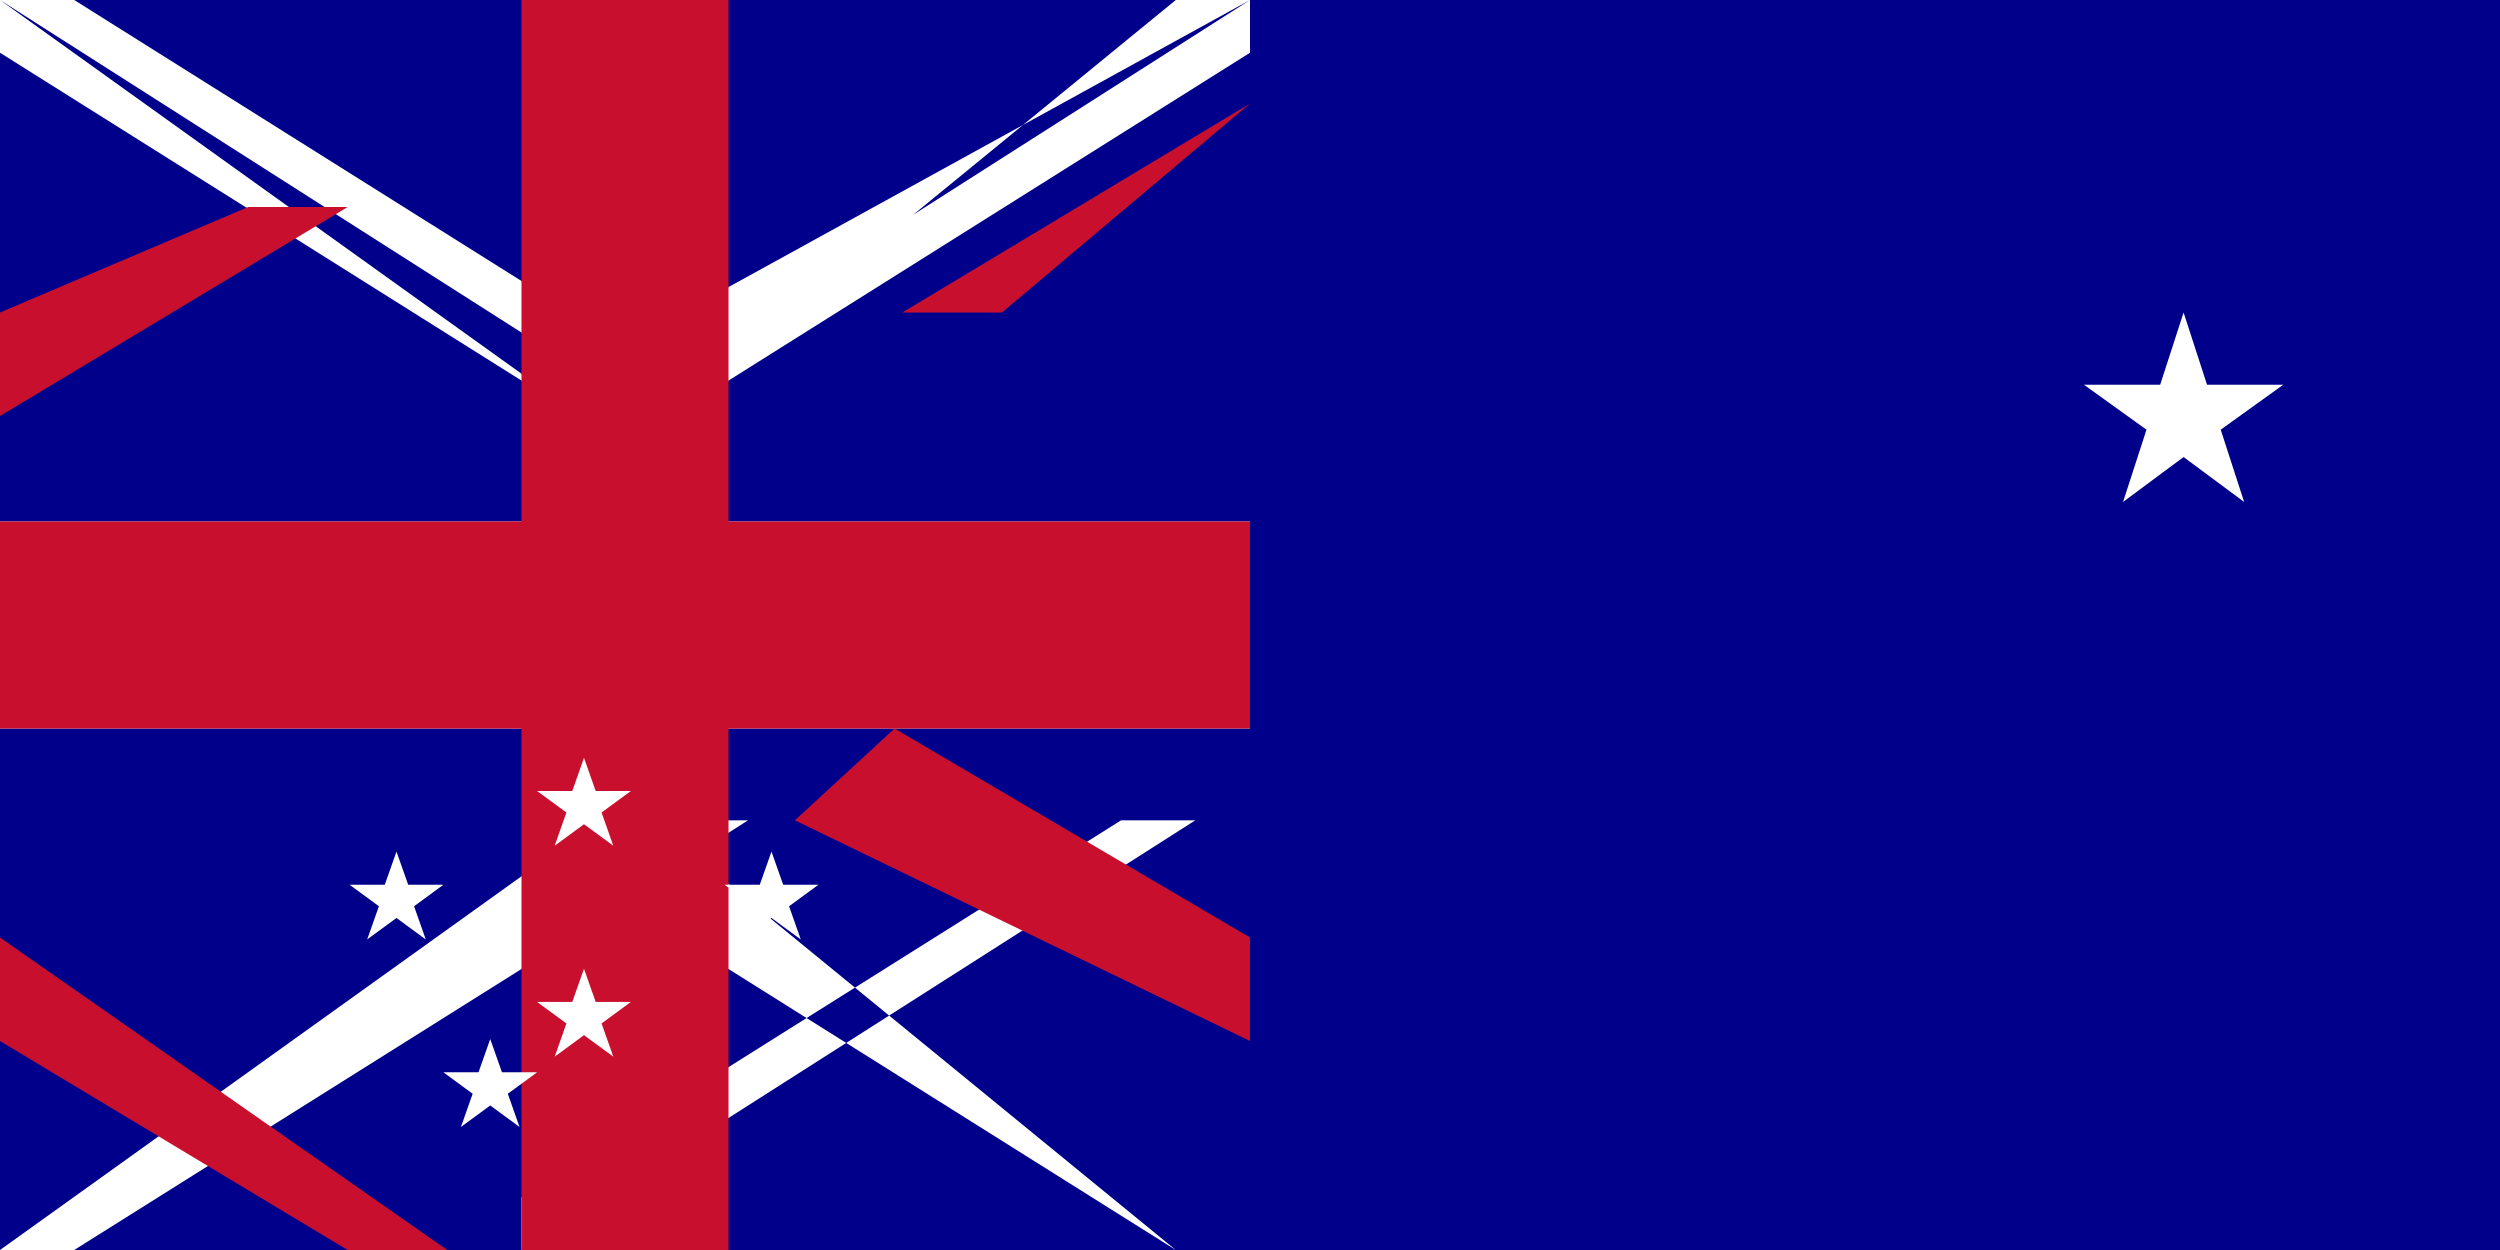
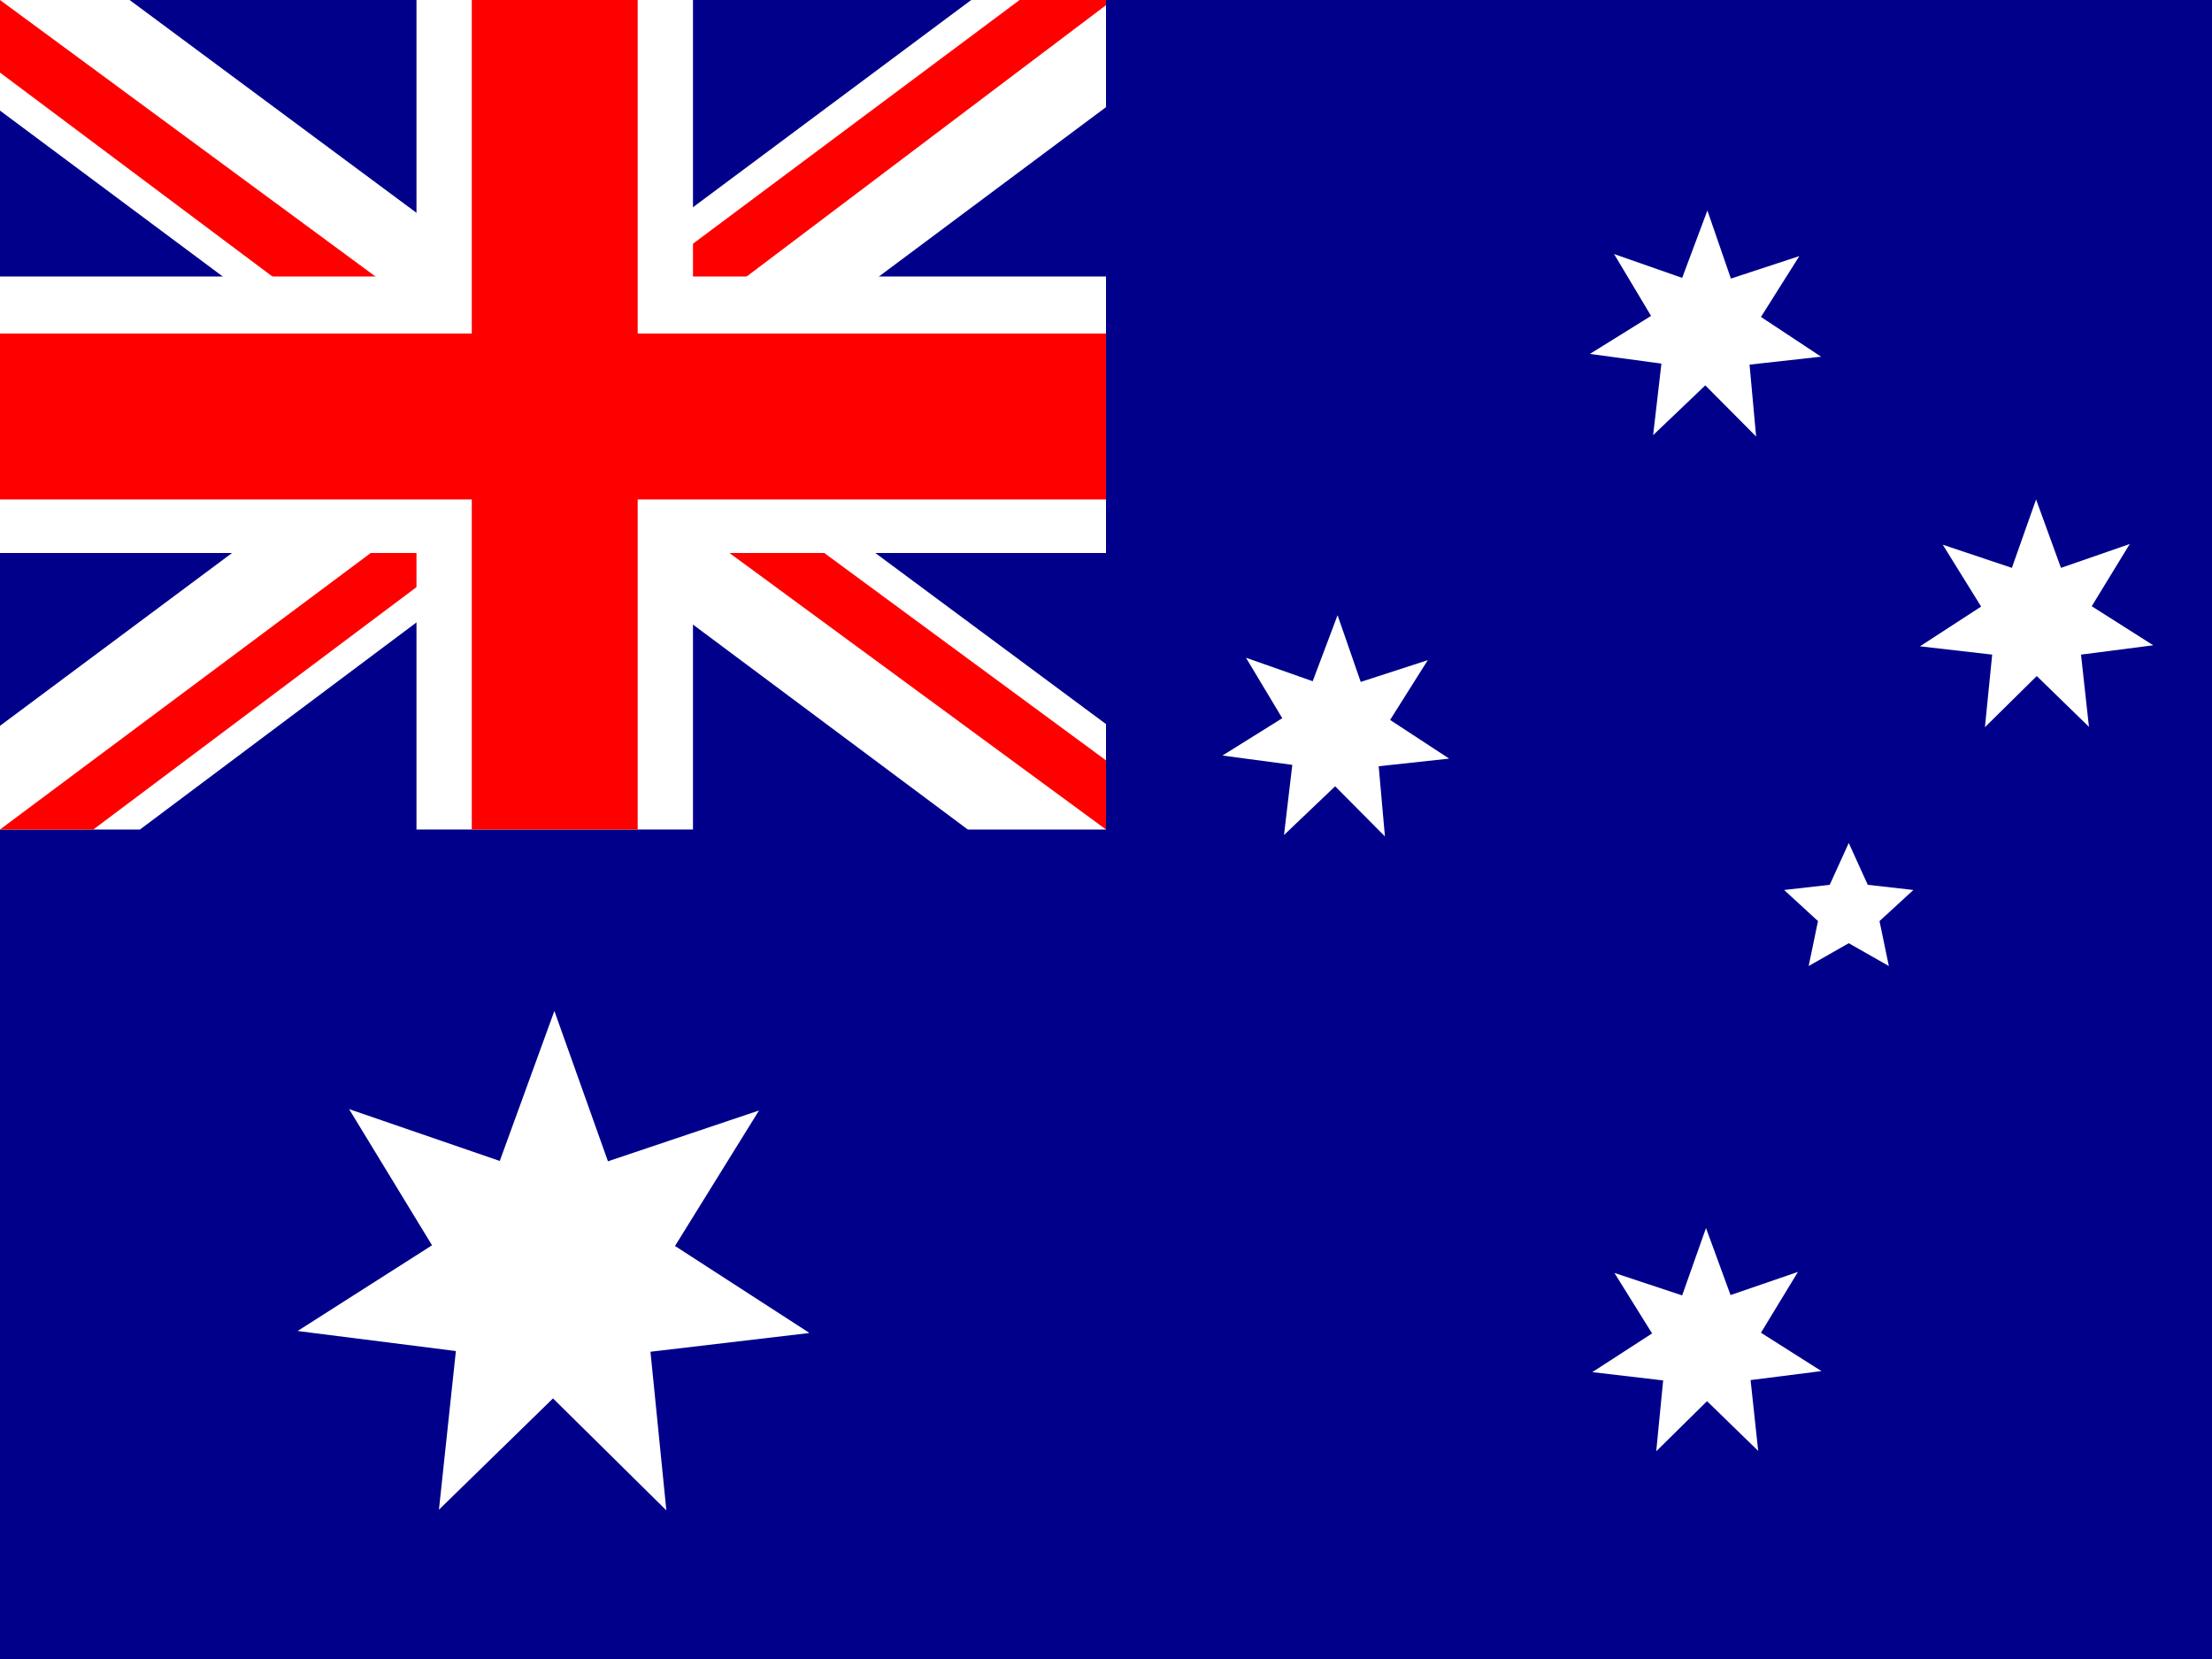
- <svg xmlns="http://www.w3.org/2000/svg" viewBox="0 0 1280 640">
-   <path fill="#00008b" d="M0 0h1280v640H0z" />
-   <path fill="#fff" d="M0 0v27l307 193h38zm640 0v27L333 220h-38zM38 0l269 169v51L0 0zm564 0L333 220v-51L640 0zM0 267v106h640V267zm267 373v-27L574 420h38zm-229 0v-27l307-193h38zM0 640l307-220v51L38 640zm602 0L333 420v51l269 169z" />
-   <path fill="#c8102e" d="M267 0v267H0v106h267v267h106V373h267V267H373V0zm-38 640L0 480v53l178 107zm178-220L640 533v-53L458 373zM0 160v53l178-107H127zM640 53L462 160h51L640 53z" />
-   <g fill="#fff">
-     <path d="M299 496l6 17h18l-15 11 6 17-15-11-15 11 6-17-15-11h18z" />
-     <path d="M299 388l6 17h18l-15 11 6 17-15-11-15 11 6-17-15-11h18z" />
-     <path d="M395 436l6 17h18l-15 11 6 17-15-11-15 11 6-17-15-11h18z" />
-     <path d="M203 436l6 17h18l-15 11 6 17-15-11-15 11 6-17-15-11h18z" />
-     <path d="M251 532l6 17h18l-15 11 6 17-15-11-15 11 6-17-15-11h18z" />
-     <path d="M1118 160l12 37h39l-32 23 12 37-31-23-31 23 12-37-32-23h39z" />
-   </g>
+ <svg xmlns="http://www.w3.org/2000/svg" id="flag-icons-au" viewBox="0 0 640 480">
+   <path fill="#00008B" d="M0 0h640v480H0z" />
+   <path fill="#fff" d="m37.5 0 122 90.5L281 0h39v31l-120 89.5 120 89V240h-40l-120-89.5L40.5 240H0v-30l119.5-89L0 32V0z" />
+   <path fill="red" d="M212 140.5 320 220v20l-135.5-99.5zm-92 10 3 17.5-96 72H0zM320 0v1.5l-124.5 94 1-22L295 0zM0 0l119.5 88h-30L0 21z" />
+   <path fill="#fff" d="M120.5 0v240h80V0zM0 80v80h320V80z" />
+   <path fill="red" d="M0 96.5v48h320v-48zM136.5 0v240h48V0z" />
+   <path fill="#fff" d="m527 396.7-20.5 2.6 2.2 20.5-14.8-14.4-14.7 14.5 2-20.5-20.5-2.4 17.3-11.2-10.9-17.5 19.6 6.5 6.9-19.5 7.1 19.4 19.5-6.7-10.7 17.6zm-3.7-117.2 2.7-13-9.8-9 13.2-1.5 5.5-12.1 5.5 12.1 13.2 1.5-9.8 9 2.7 13-11.6-6.6zm-104.1-60-20.3 2.2 1.8 20.3-14.4-14.5-14.8 14.1 2.4-20.3-20.2-2.7 17.3-10.8-10.5-17.5 19.3 6.8L387 178l6.7 19.3 19.4-6.3-10.9 17.3 17.1 11.2ZM623 186.7l-20.9 2.7 2.3 20.9-15.1-14.7-15 14.8 2.1-21-20.9-2.4 17.7-11.5-11.1-17.9 20 6.7 7-19.8 7.2 19.8 19.9-6.9-11 18zm-96.1-83.5-20.7 2.3 1.9 20.8-14.7-14.8-15.1 14.4 2.4-20.7-20.7-2.8 17.7-11L467 73.5l19.7 6.9 7.3-19.5 6.8 19.7 19.8-6.5-11.1 17.6zM234 385.7l-45.8 5.4 4.6 45.9-32.8-32.4-33 32.2 4.9-45.9-45.8-5.8 38.9-24.8-24-39.4 43.6 15 15.8-43.4 15.5 43.5 43.7-14.7-24.3 39.2 38.8 25.1Z" />
</svg>
